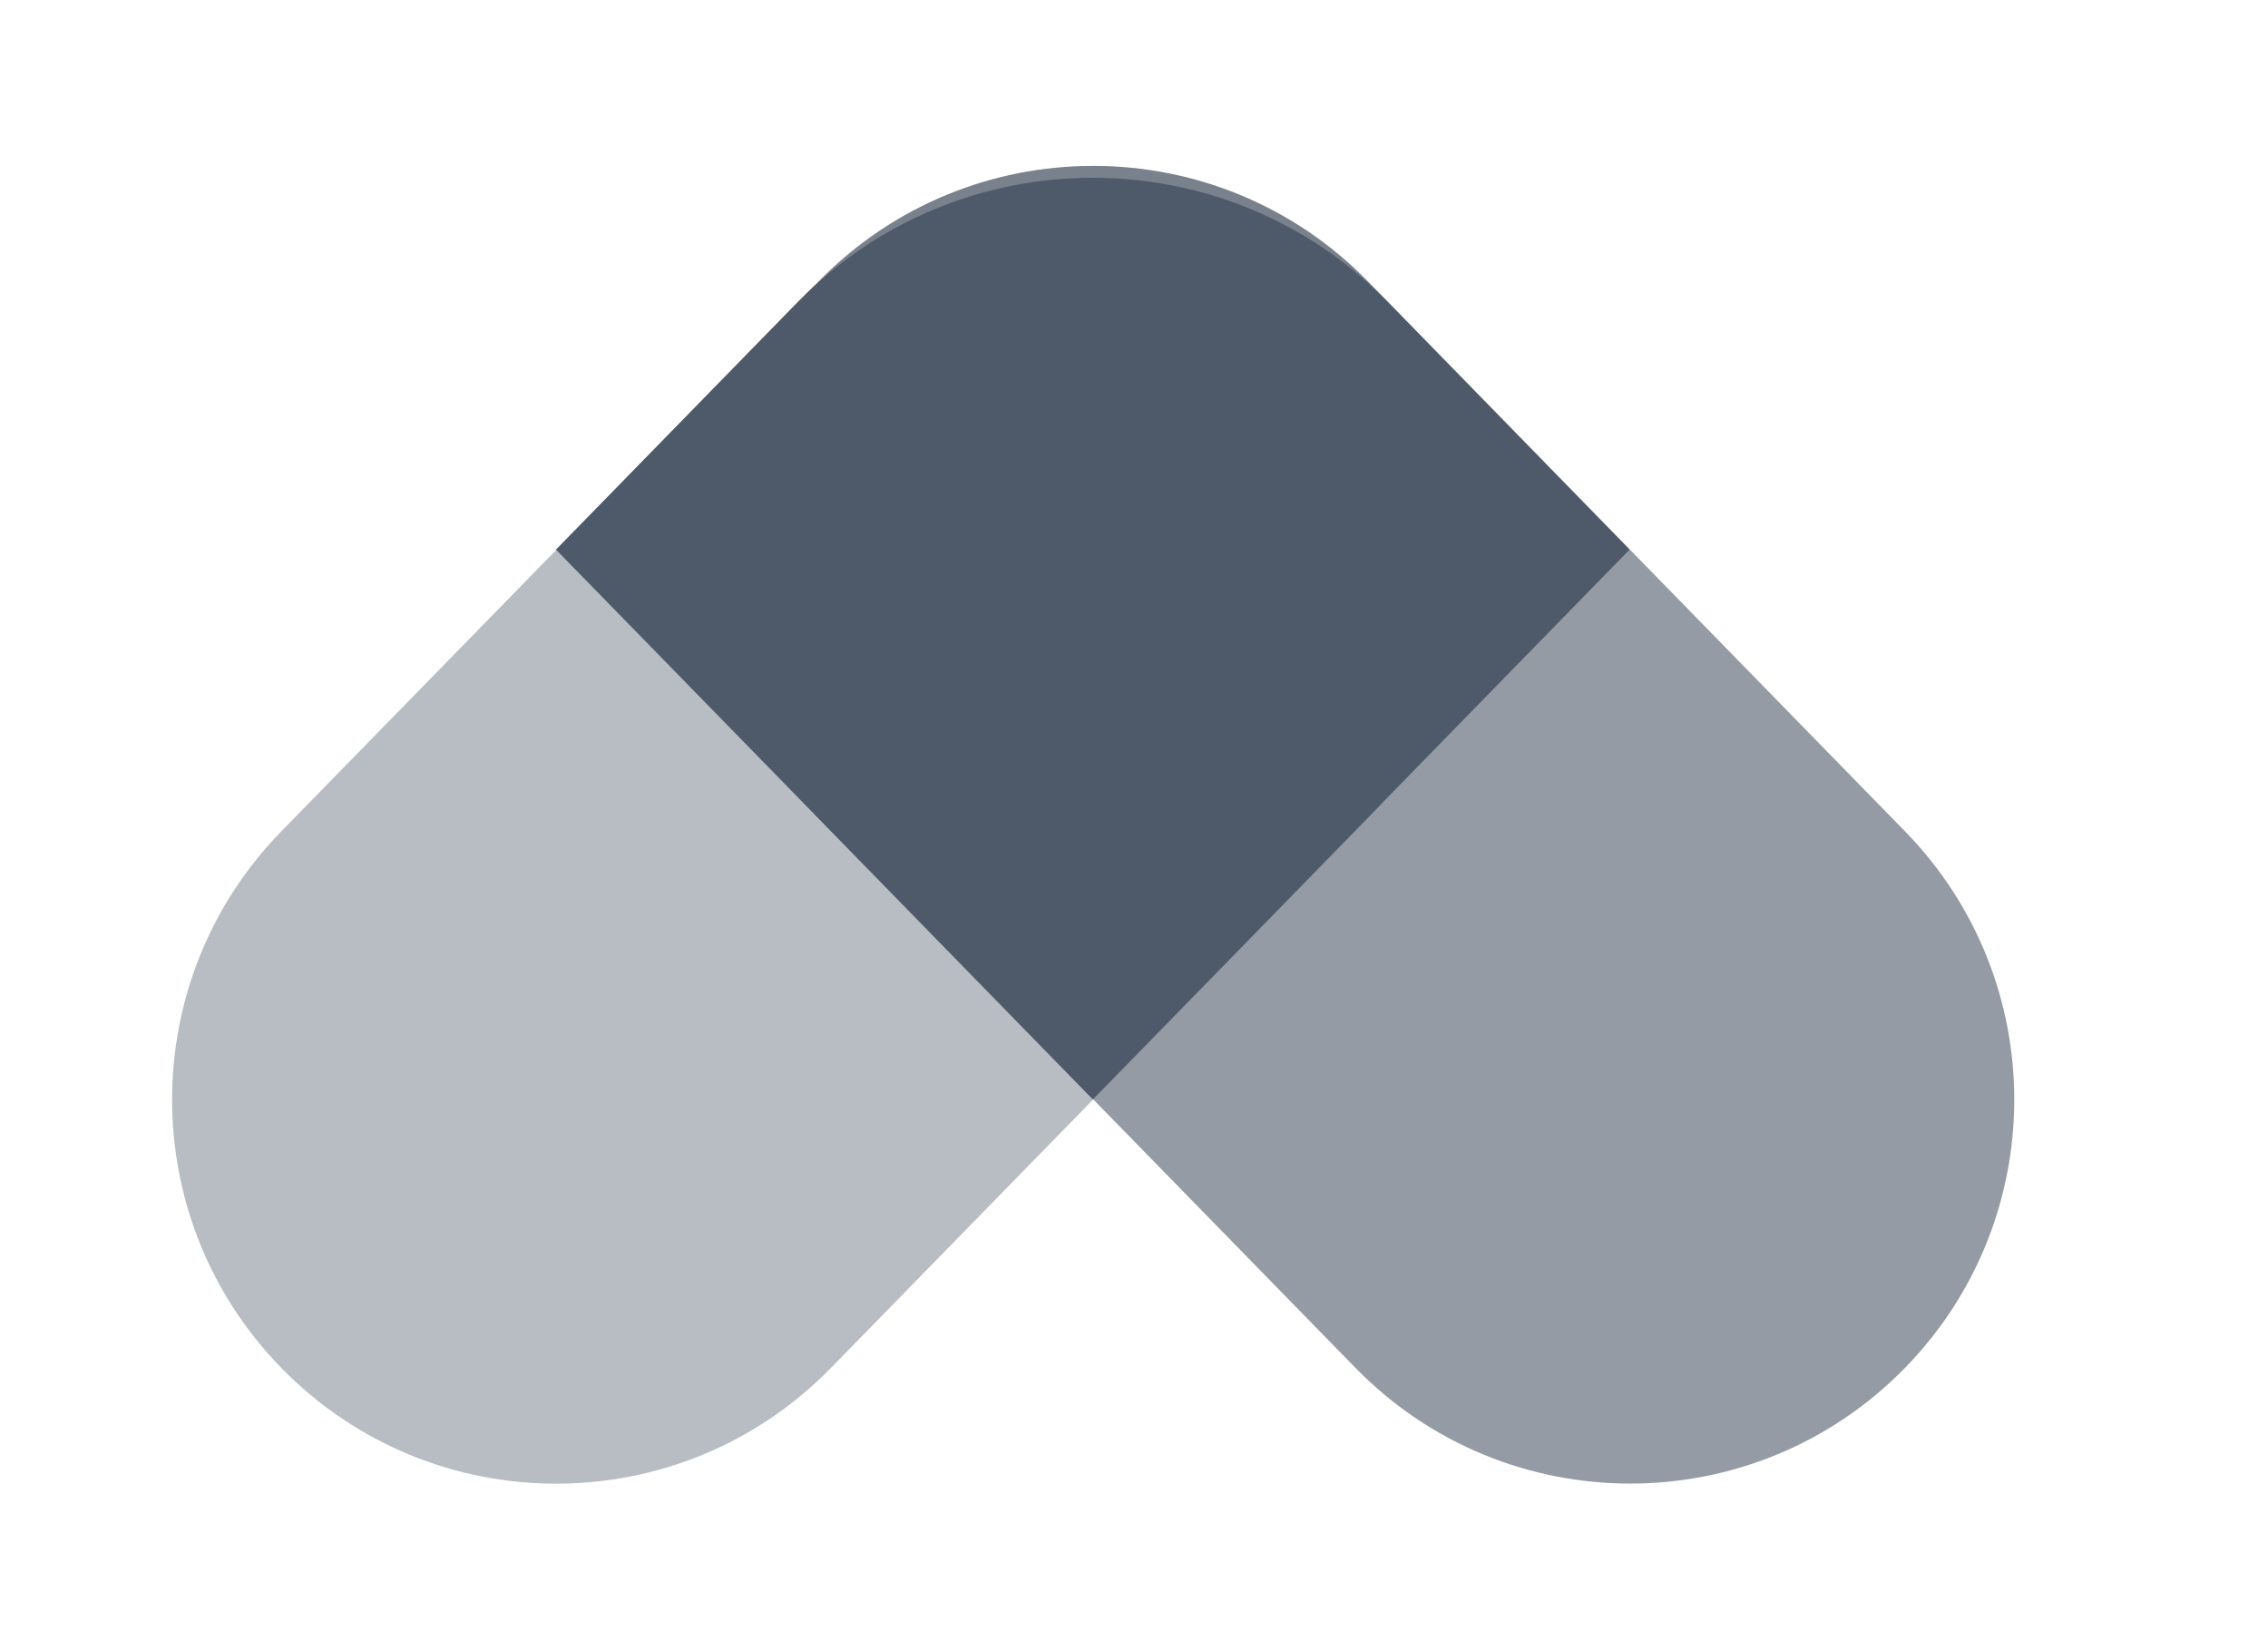
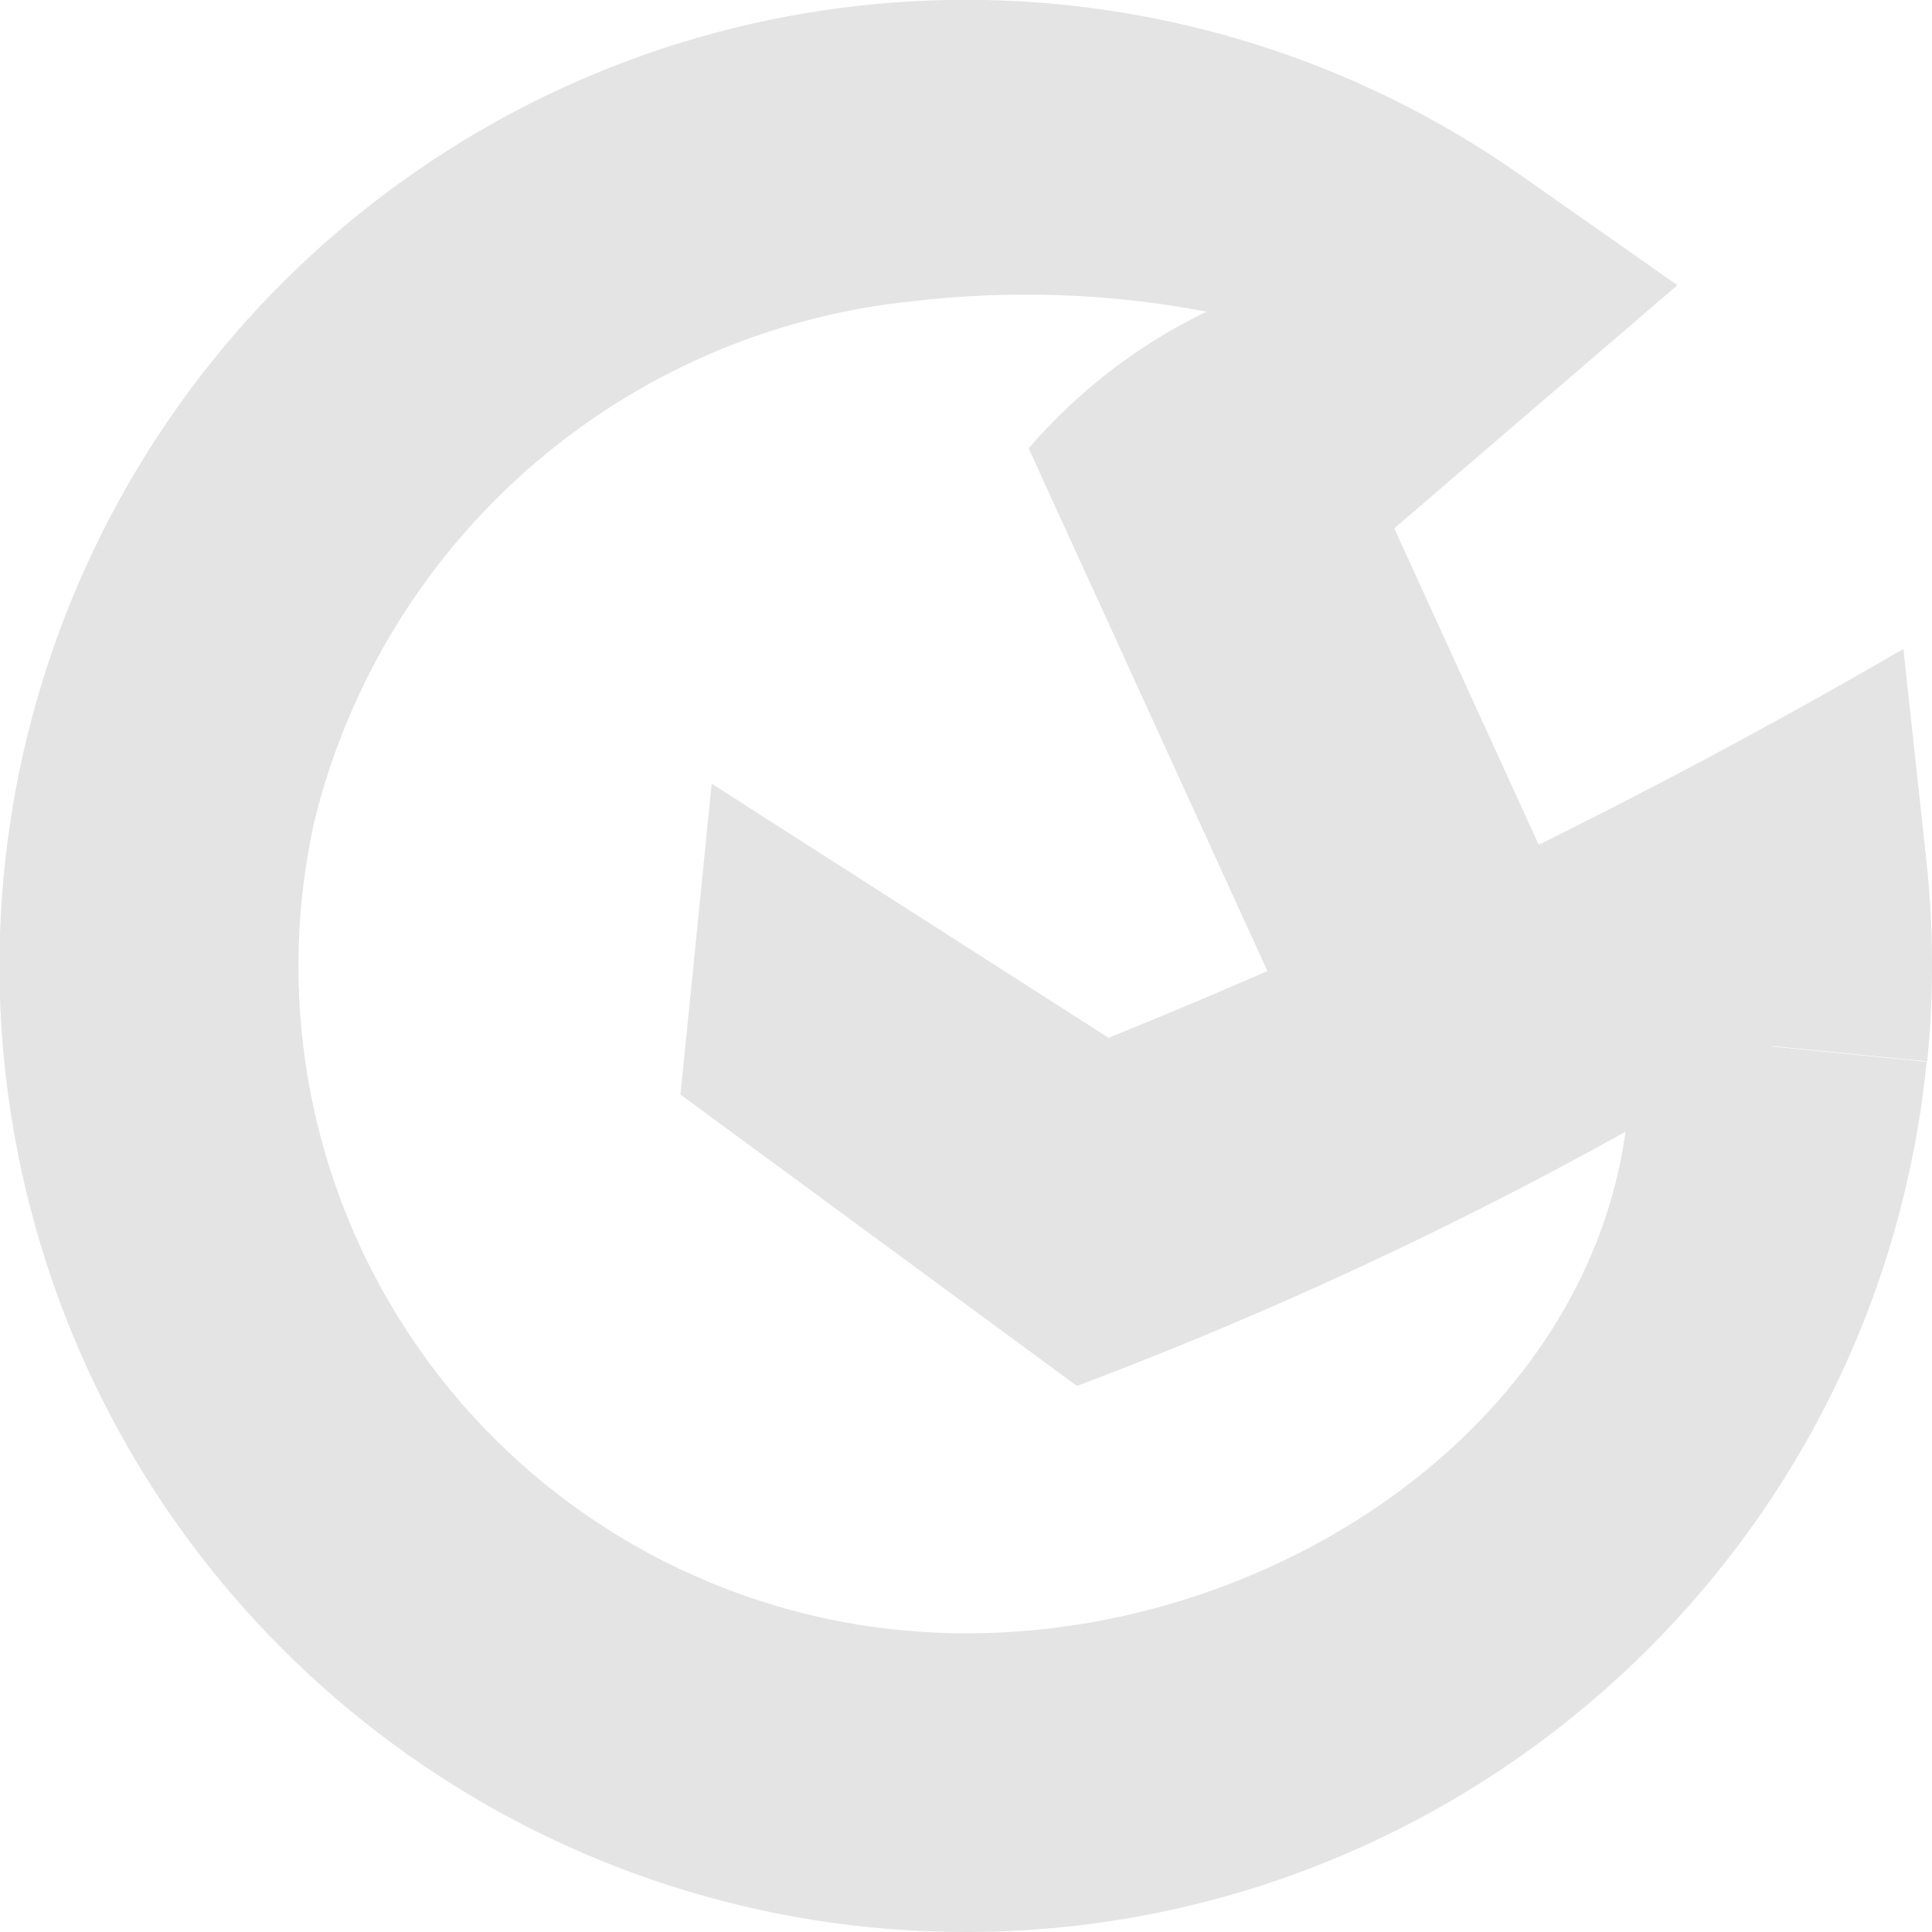
- <svg xmlns="http://www.w3.org/2000/svg" width="22" height="16" viewBox="0 0 22 16" fill="none">
-   <path opacity="0.4" fill-rule="evenodd" clip-rule="evenodd" d="M2.729 13.271C1.316 11.823 1.316 9.512 2.729 8.065L7.937 2.733C9.398 1.236 11.806 1.236 13.268 2.733C14.681 4.18 14.681 6.491 13.268 7.939L8.06 13.271C6.598 14.768 4.191 14.768 2.729 13.271Z" fill="#4E5969" />
-   <path opacity="0.6" fill-rule="evenodd" clip-rule="evenodd" d="M7.941 2.732C9.403 1.235 11.81 1.235 13.272 2.732L18.479 8.065C19.892 9.512 19.892 11.823 18.479 13.27C17.017 14.767 14.61 14.767 13.148 13.27L7.941 7.938C6.527 6.491 6.527 4.18 7.941 2.732Z" fill="#4E5969" />
-   <path fill-rule="evenodd" clip-rule="evenodd" d="M7.738 2.93C9.308 1.323 11.893 1.323 13.462 2.93L15.807 5.332L10.6 10.665L5.393 5.332L7.738 2.93Z" fill="#4E5969" />
+ <svg xmlns="http://www.w3.org/2000/svg" width="18.563" height="18.568" viewBox="0 0 18.563 18.568">
+   <g id="组_3967" data-name="组 3967" transform="translate(-131.7 -17.011)">
+     <g id="组_19" data-name="组 19" transform="translate(131.7 17.011)">
+       <g id="组_18" data-name="组 18">
+         <path id="路径_41" data-name="路径 41" d="M160.058,18.524A9.285,9.285,0,1,1,166.3,1.679l1.514,1.063-2.721,2.337,1.843,4.037L164.32,10.31l-2.741-6a5.293,5.293,0,0,1,1.709-1.314,9.294,9.294,0,0,0-2.824-.1,6.613,6.613,0,0,0-5.743,4.971,6.41,6.41,0,0,0,5.619,7.8c3.517.348,7.244-2.214,7.009-5.745l2.861.284A9.292,9.292,0,0,1,160.058,18.524Z" transform="translate(-151.693 -0.001)" fill="#e4e4e4" />
+         <path id="路径_42" data-name="路径 42" d="M166.465,17.537l-3.81-2.8.3-2.988,3.814,2.442a60.018,60.018,0,0,0,7.639-3.737l.221,2.036a9.3,9.3,0,0,1,.008,1.928l-1.488-.148A39.537,39.537,0,0,1,166.465,17.537Z" transform="translate(-156.115 -4.217)" fill="#e4e4e4" />
+       </g>
+     </g>
+   </g>
</svg>
